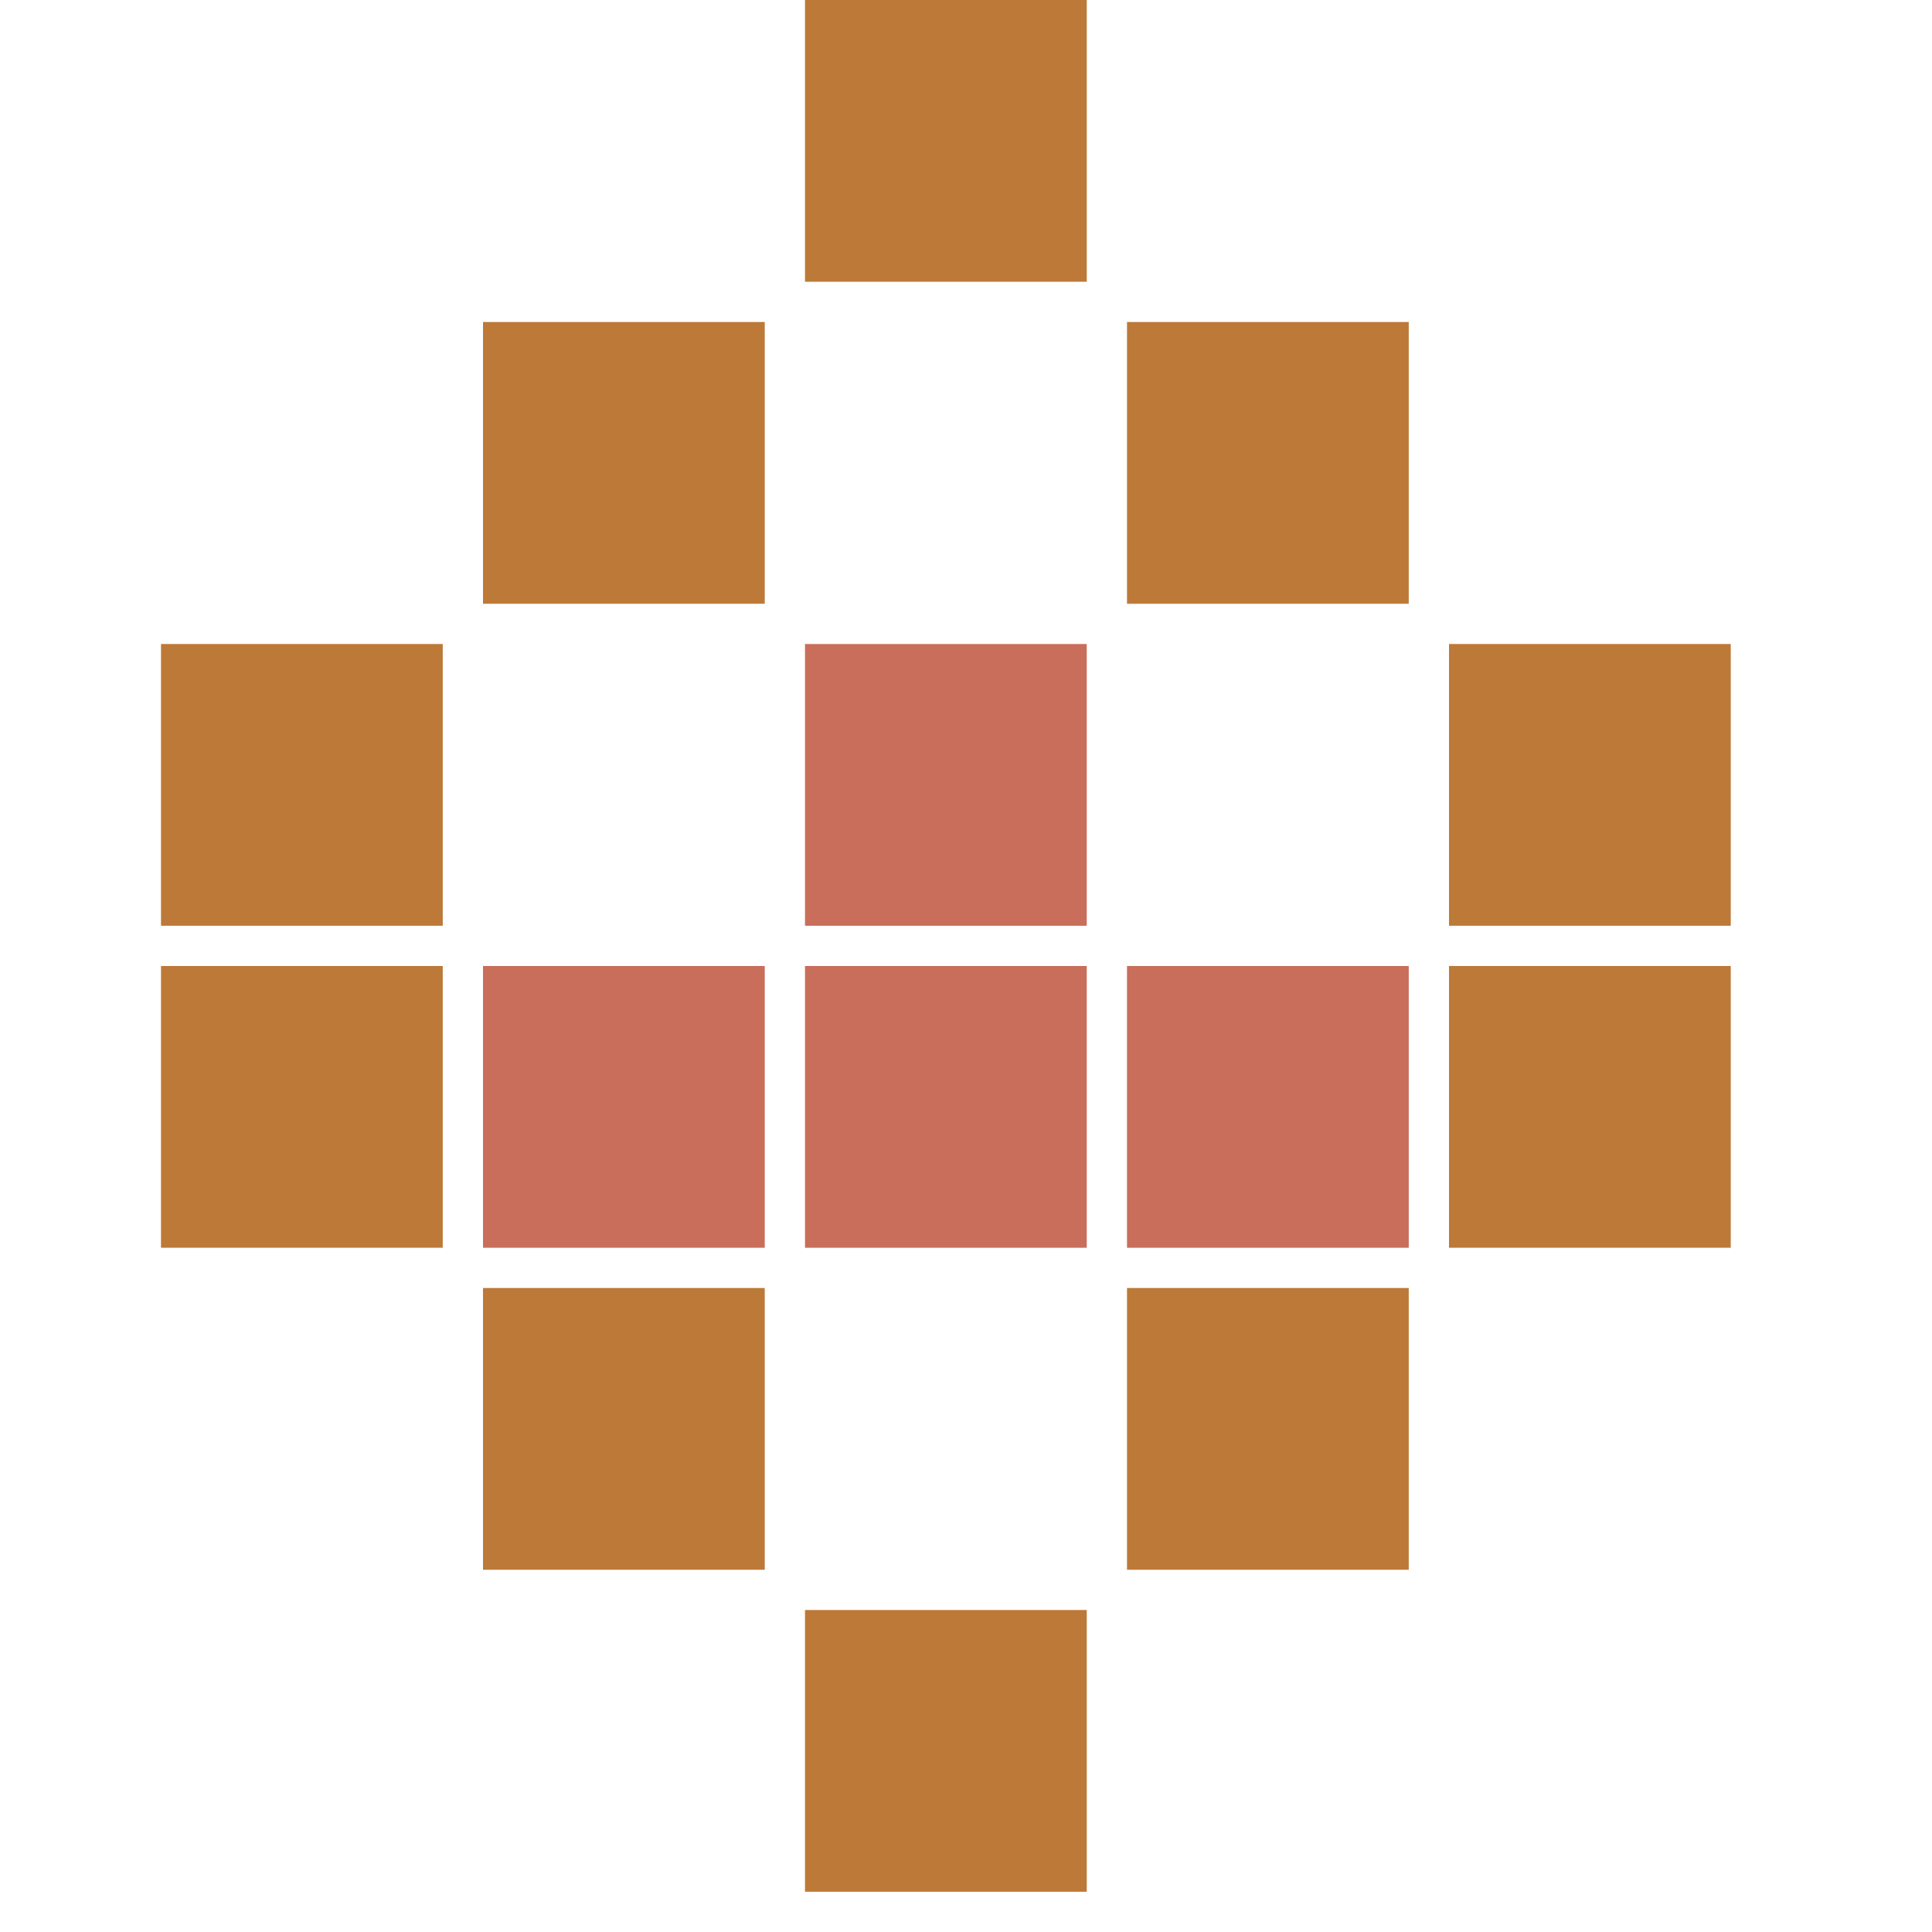
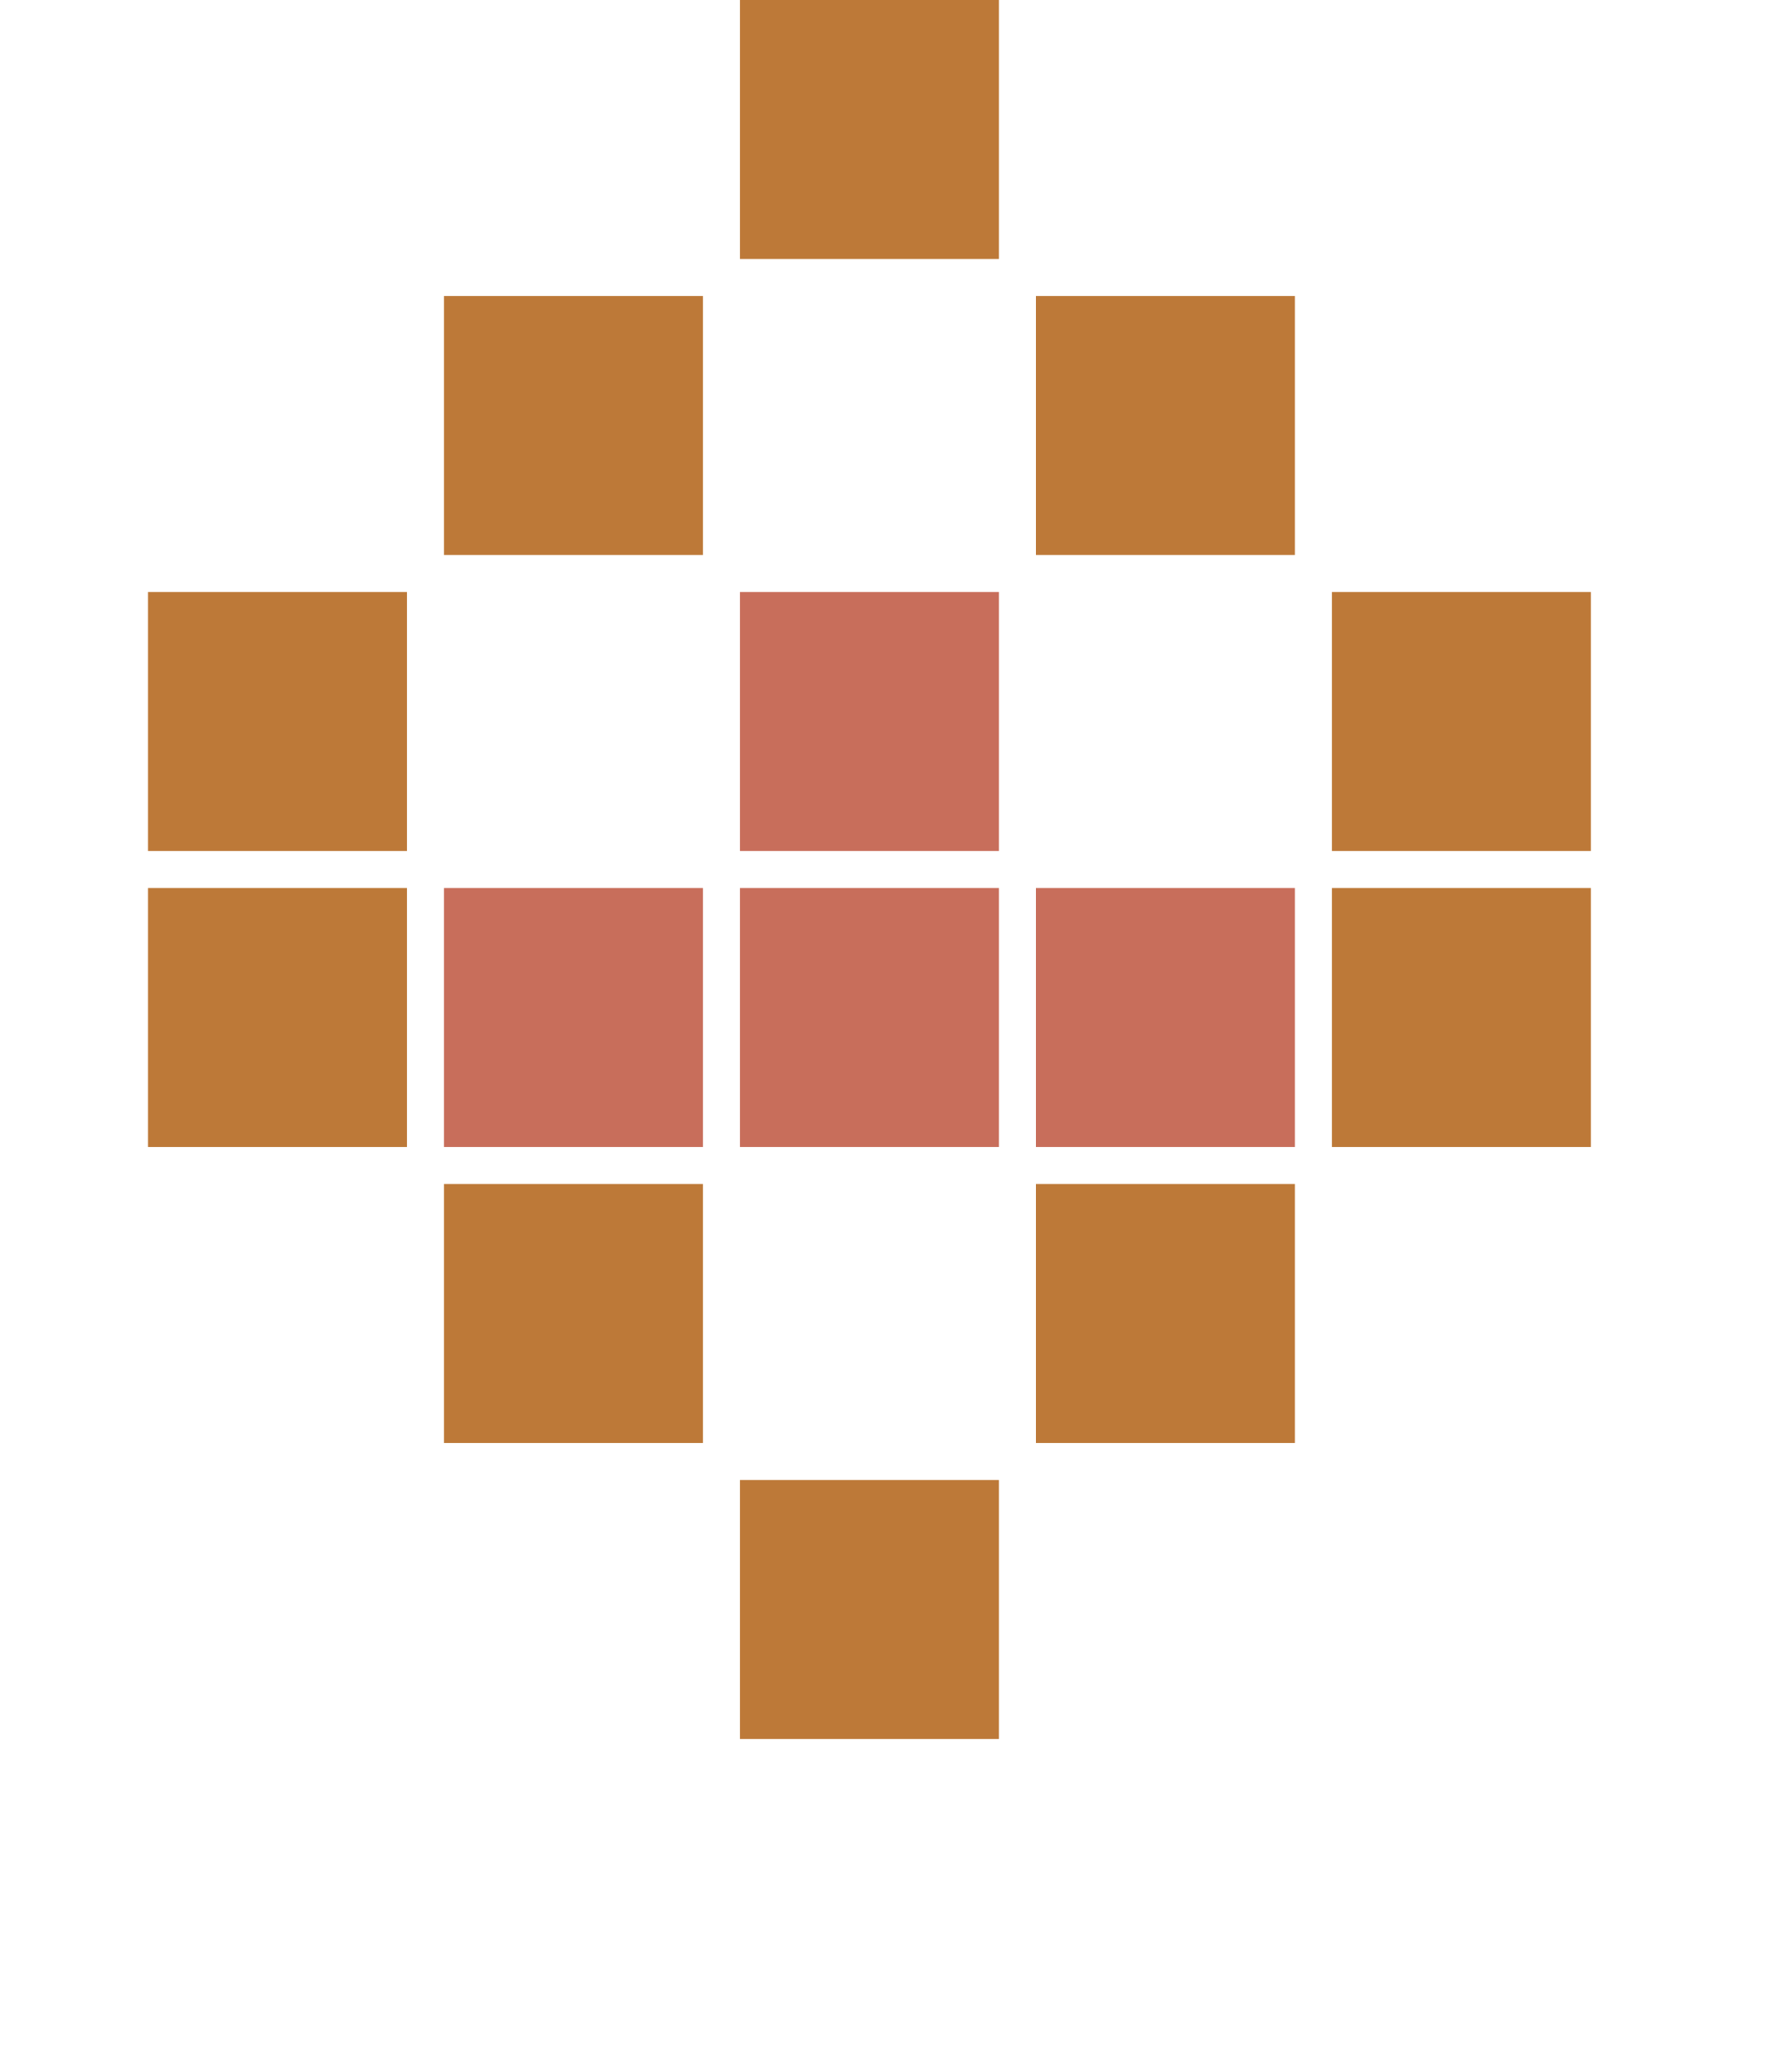
- <svg xmlns="http://www.w3.org/2000/svg" viewBox="0 0 48 48" role="img" aria-labelledby="title">
+ <svg xmlns="http://www.w3.org/2000/svg" viewBox="0 0 48 56" role="img" aria-labelledby="title">
  <path fill="#BD7938" d="M20 0h7v7h-7zM12 8h7v7h-7zM28 8h7v7h-7zM4 16h7v7H4zM36 16h7v7h-7zM4 24h7v7H4zM36 24h7v7h-7zM12 32h7v7h-7zM28 32h7v7h-7zM20 40h7v7h-7z" />
  <path fill="#C86E5B" d="M20 16h7v7h-7zM12 24h7v7h-7zM20 24h7v7h-7zM28 24h7v7h-7z" />
</svg>
